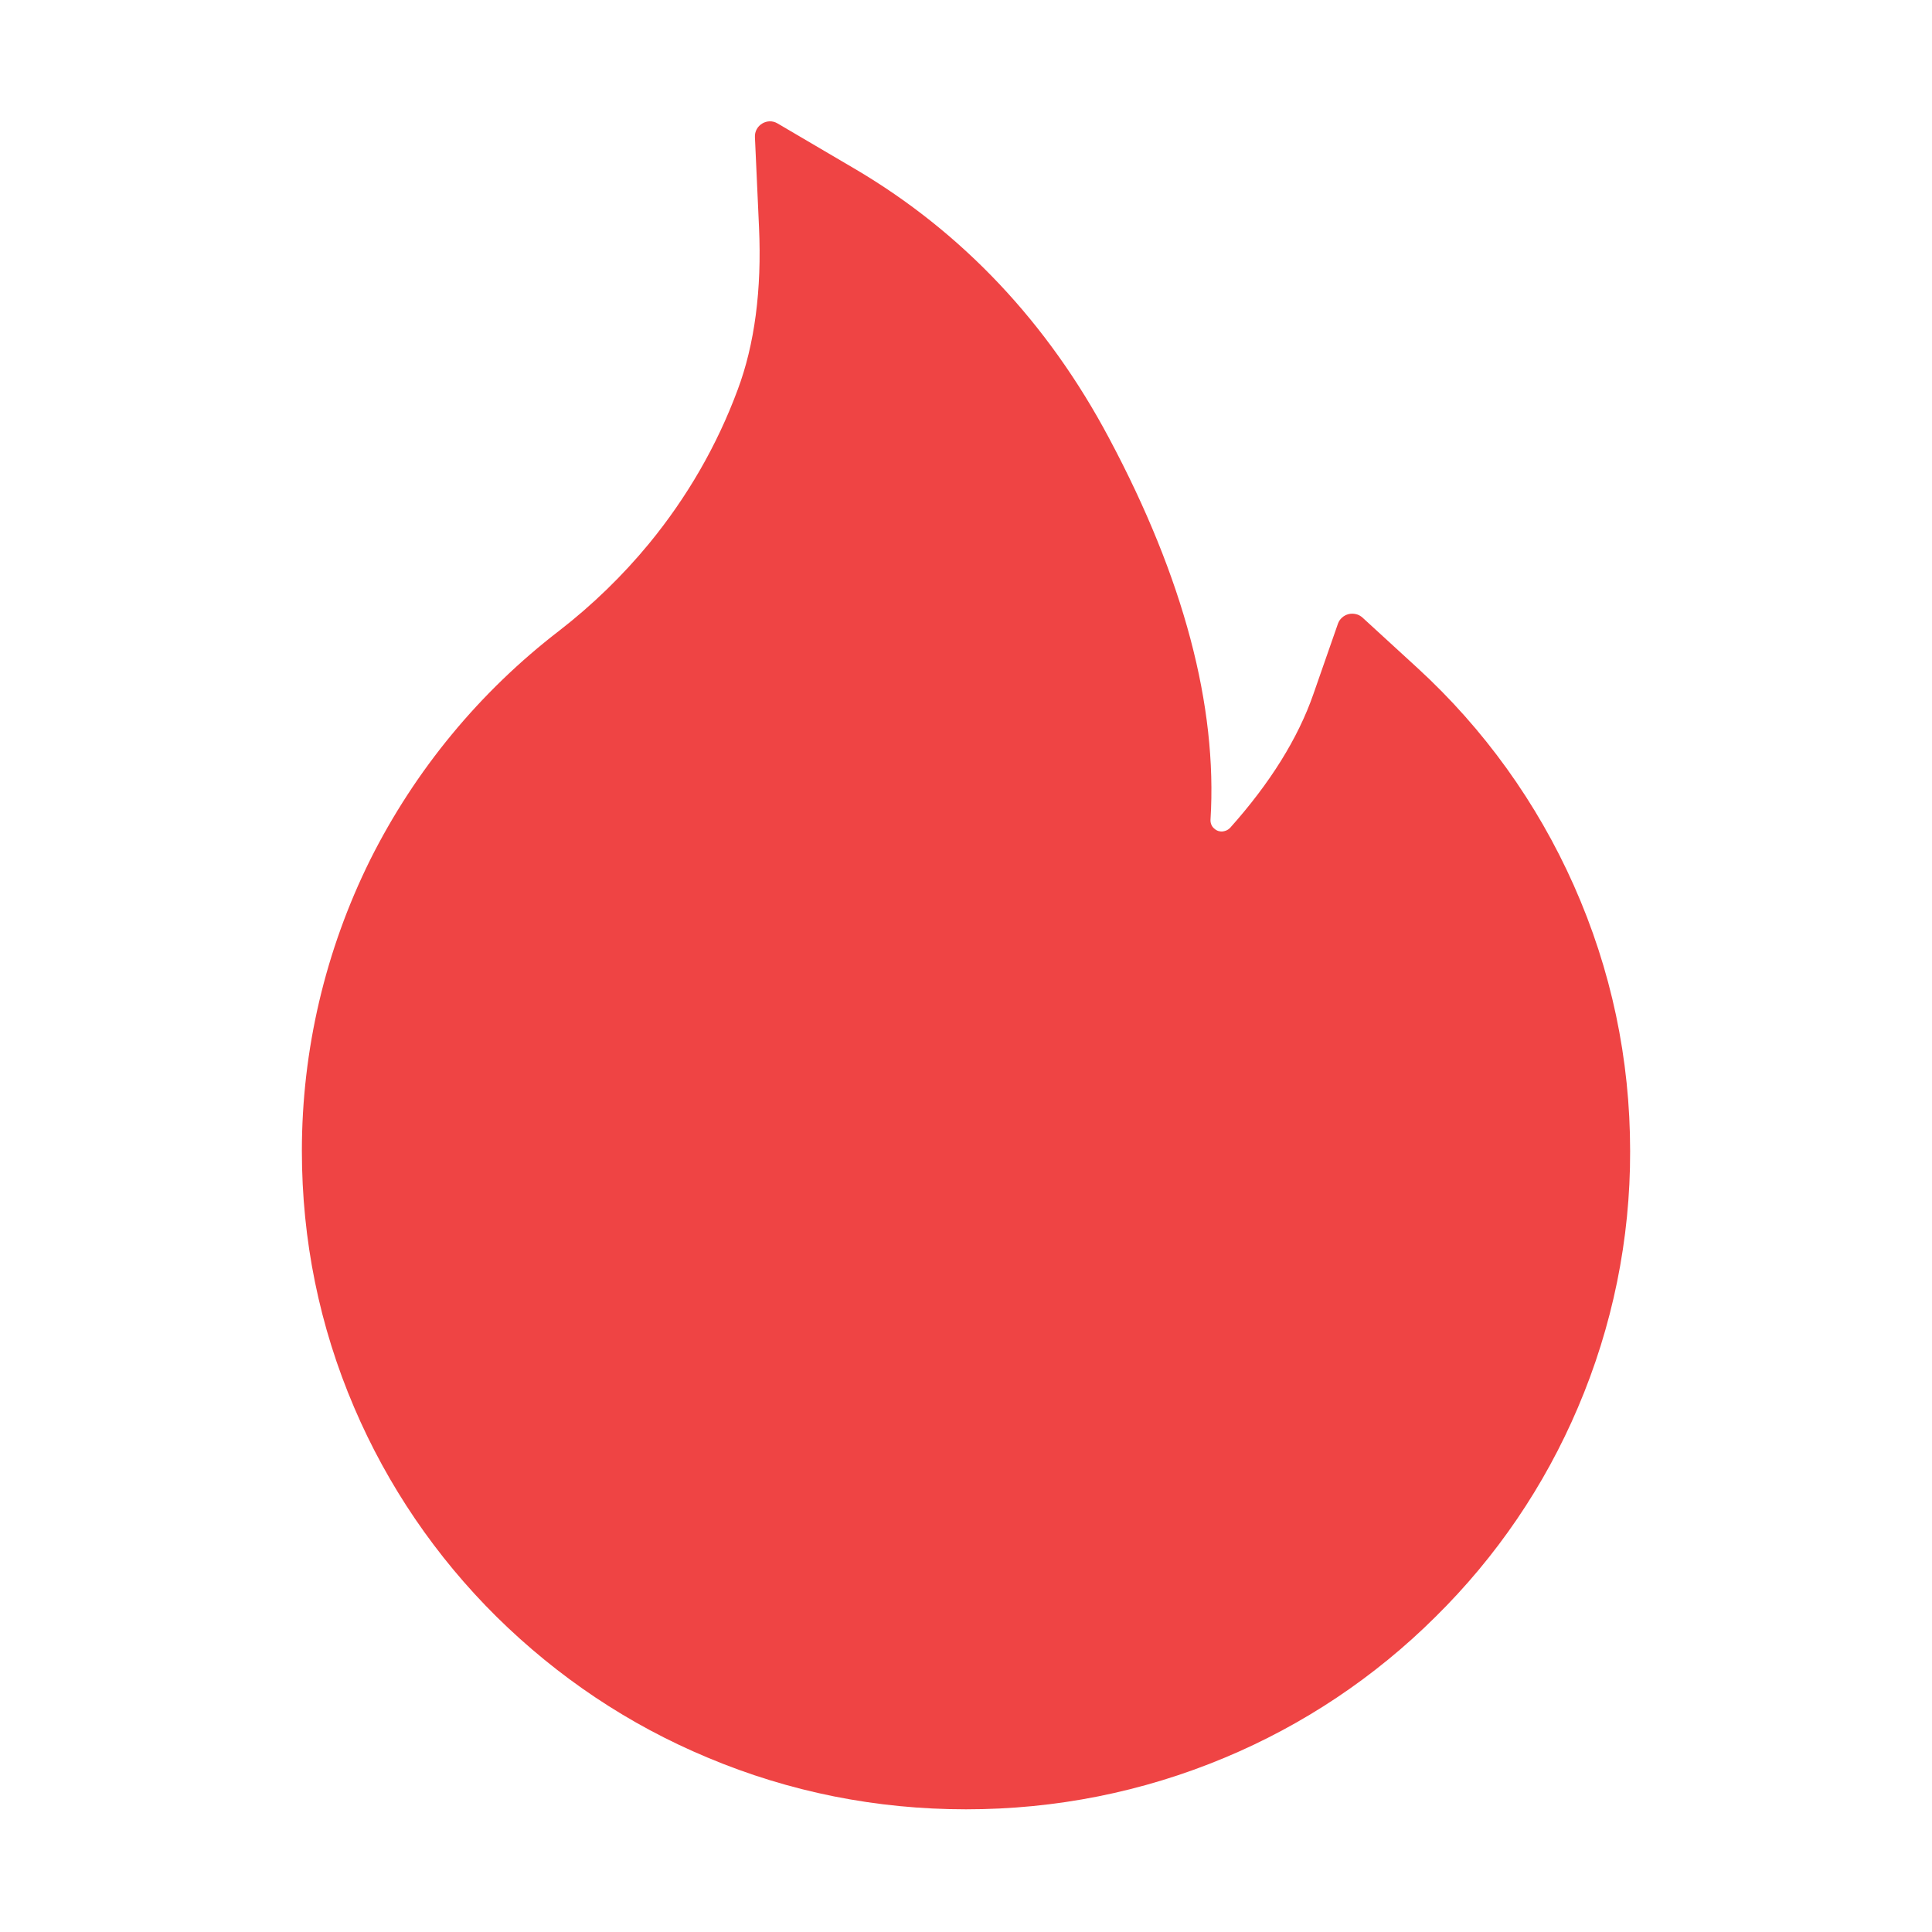
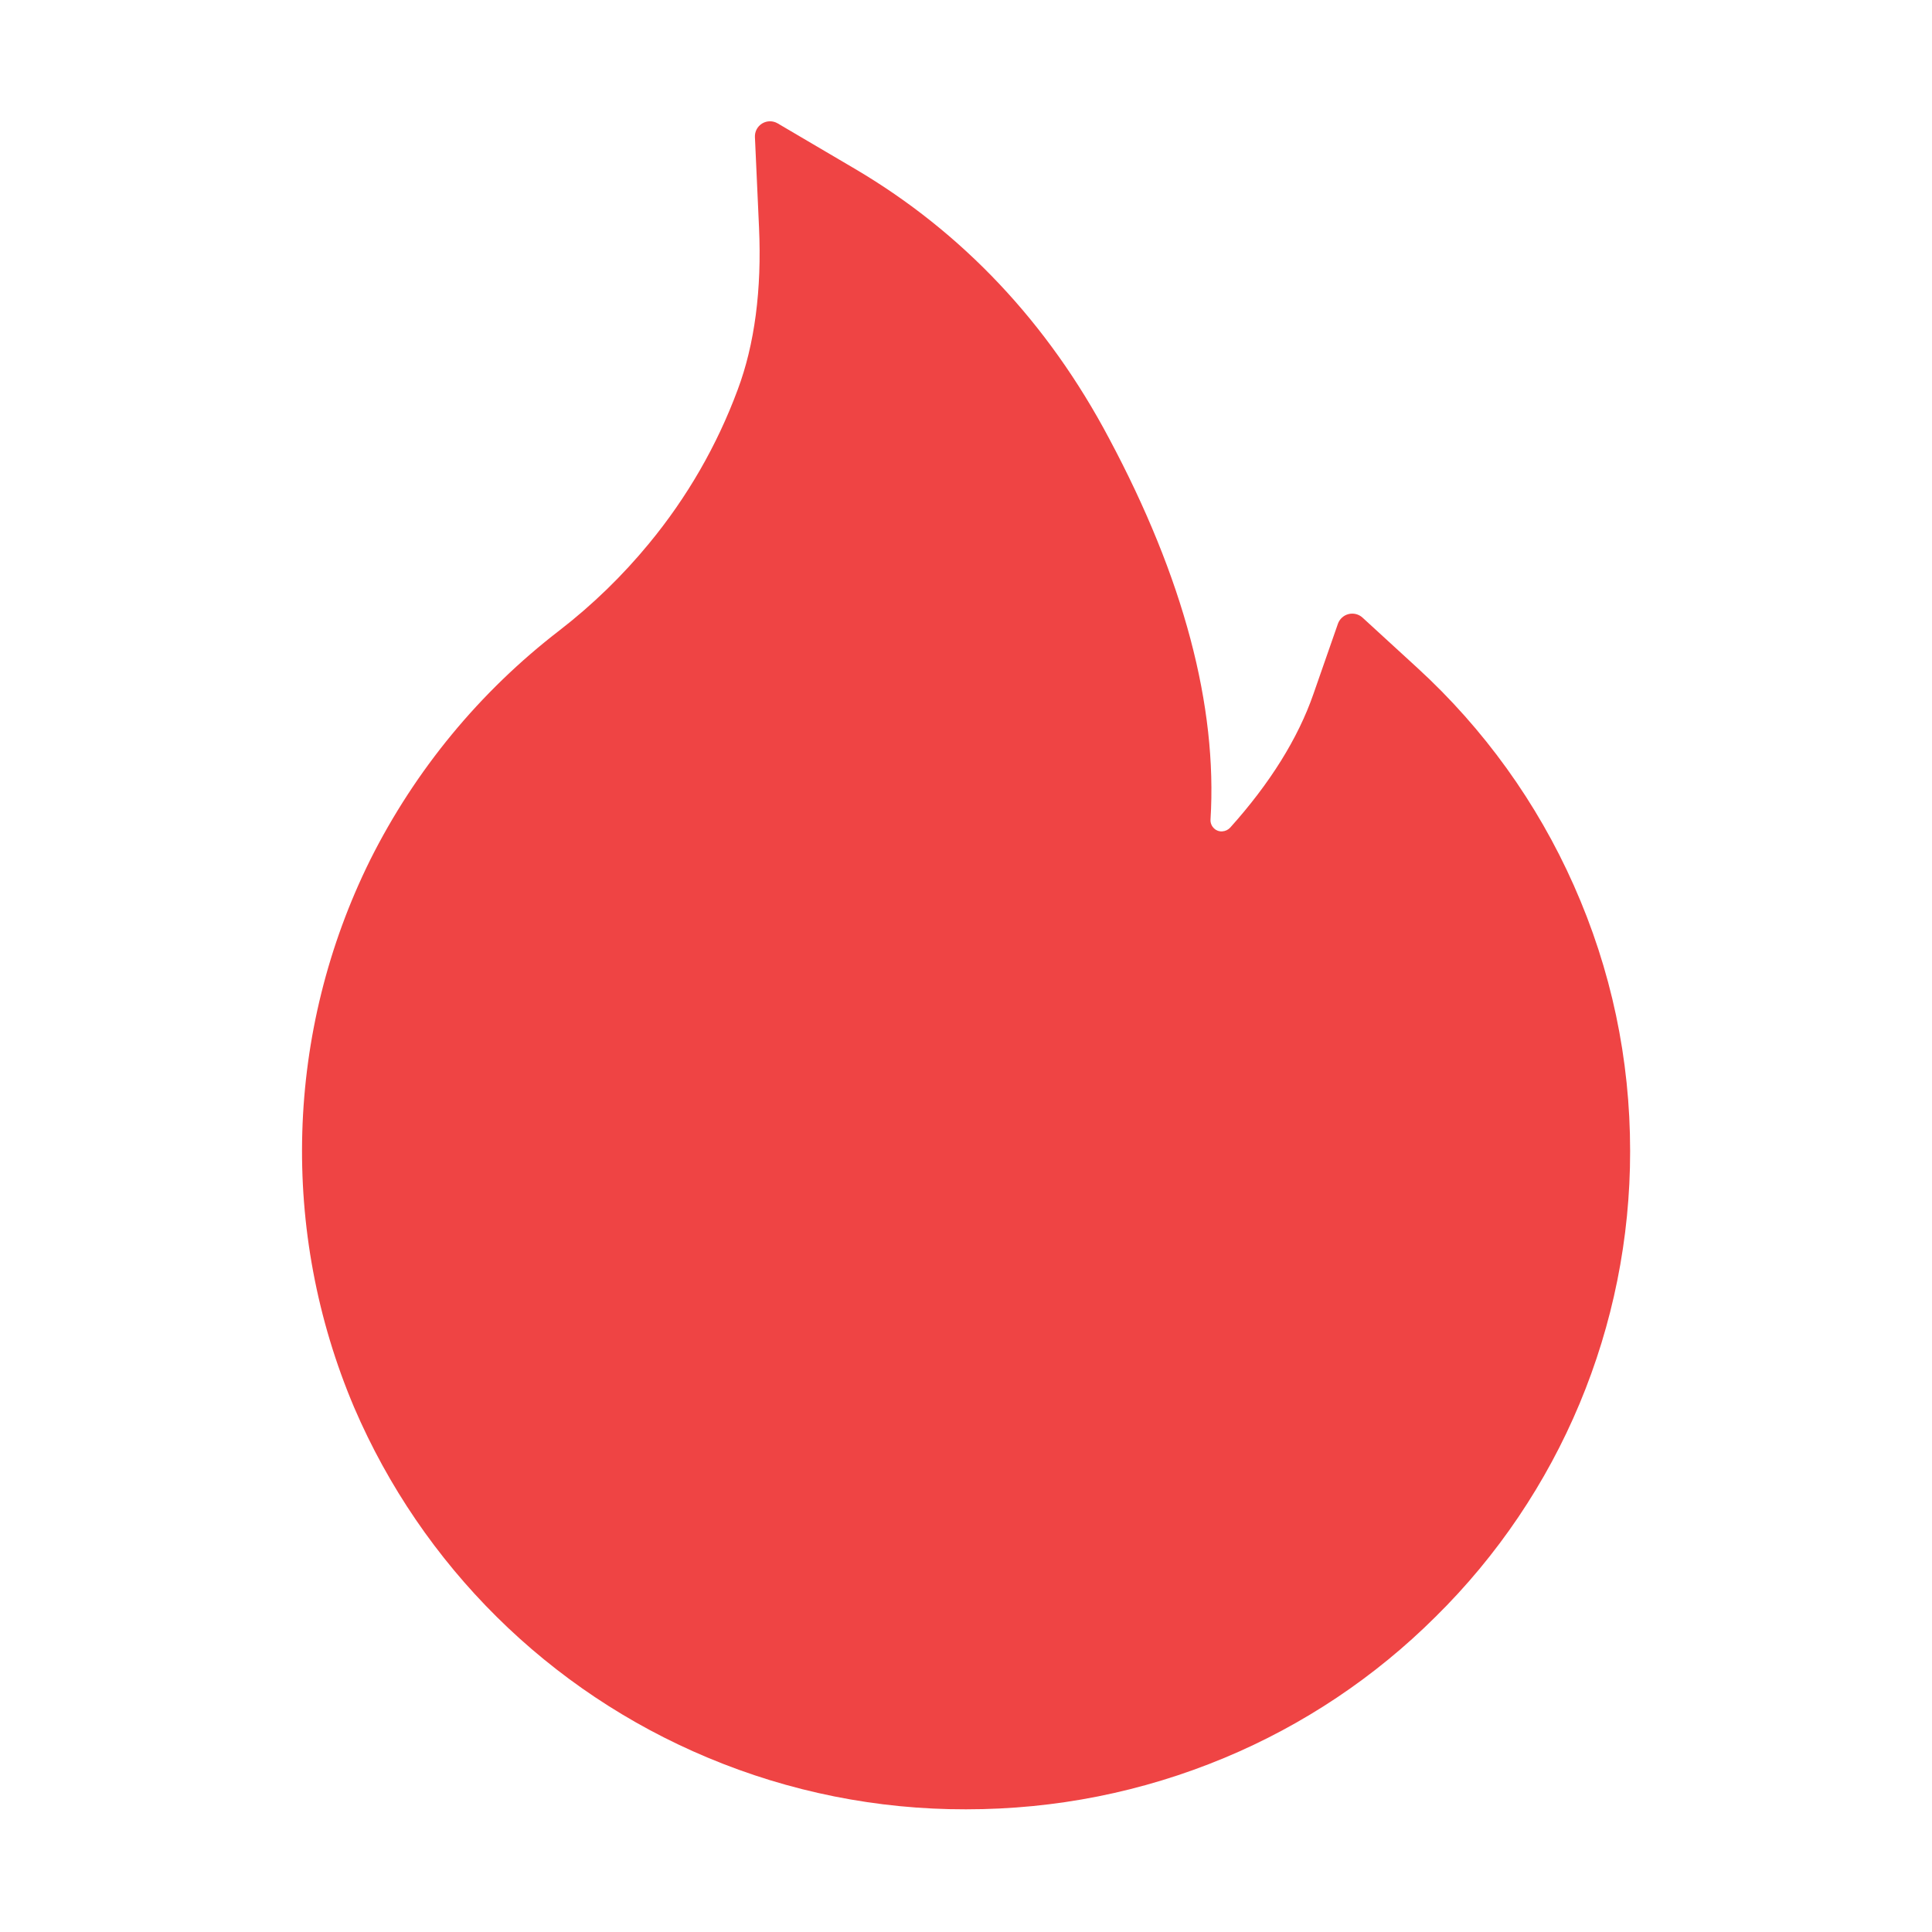
- <svg xmlns="http://www.w3.org/2000/svg" width="16" height="16" viewBox="0 0 16 16" fill="none">
-   <path d="M13.033 7.331C12.729 6.648 12.289 6.036 11.738 5.531L11.283 5.114C11.267 5.1 11.249 5.09 11.229 5.086C11.209 5.081 11.188 5.081 11.168 5.086C11.148 5.091 11.129 5.101 11.114 5.115C11.098 5.129 11.087 5.146 11.08 5.166L10.877 5.748C10.75 6.114 10.517 6.487 10.188 6.855C10.166 6.878 10.141 6.884 10.123 6.886C10.106 6.887 10.08 6.884 10.056 6.862C10.034 6.844 10.023 6.816 10.025 6.787C10.083 5.847 9.802 4.786 9.186 3.631C8.677 2.672 7.969 1.923 7.084 1.401L6.439 1.022C6.355 0.972 6.247 1.037 6.252 1.136L6.286 1.886C6.309 2.398 6.25 2.852 6.109 3.228C5.938 3.689 5.691 4.117 5.375 4.502C5.155 4.769 4.906 5.01 4.633 5.222C3.974 5.728 3.438 6.377 3.066 7.12C2.694 7.87 2.5 8.695 2.5 9.531C2.5 10.269 2.645 10.983 2.933 11.656C3.21 12.305 3.611 12.893 4.112 13.389C4.619 13.889 5.206 14.283 5.861 14.556C6.539 14.841 7.258 14.984 8 14.984C8.742 14.984 9.461 14.841 10.139 14.558C10.792 14.286 11.386 13.889 11.887 13.391C12.394 12.891 12.791 12.306 13.067 11.658C13.354 10.986 13.502 10.263 13.5 9.533C13.5 8.77 13.344 8.03 13.033 7.331Z" fill="#EF4444" />
+ <svg xmlns="http://www.w3.org/2000/svg" width="16" height="16" fill="none">
+   <path d="M13.033 7.331a5.43 5.43 0 00-1.295-1.8l-.455-.417a.126.126 0 00-.203.052l-.203.582c-.127.366-.36.74-.69 1.107a.098.098 0 01-.064.03.086.086 0 01-.067-.023.092.092 0 01-.031-.075c.058-.94-.223-2.001-.84-3.156-.508-.96-1.216-1.708-2.1-2.23l-.646-.38a.125.125 0 00-.187.115l.034.75c.023.512-.036.966-.177 1.342-.171.461-.418.89-.734 1.273a4.62 4.62 0 01-.742.72 5.51 5.51 0 00-1.567 1.9 5.434 5.434 0 00-.133 4.535 5.49 5.49 0 002.928 2.9A5.497 5.497 0 008 14.984c.742 0 1.46-.143 2.14-.426a5.447 5.447 0 001.747-1.167A5.408 5.408 0 0013.5 9.533c0-.763-.156-1.503-.467-2.202z" fill="#EF4444" />
</svg>
